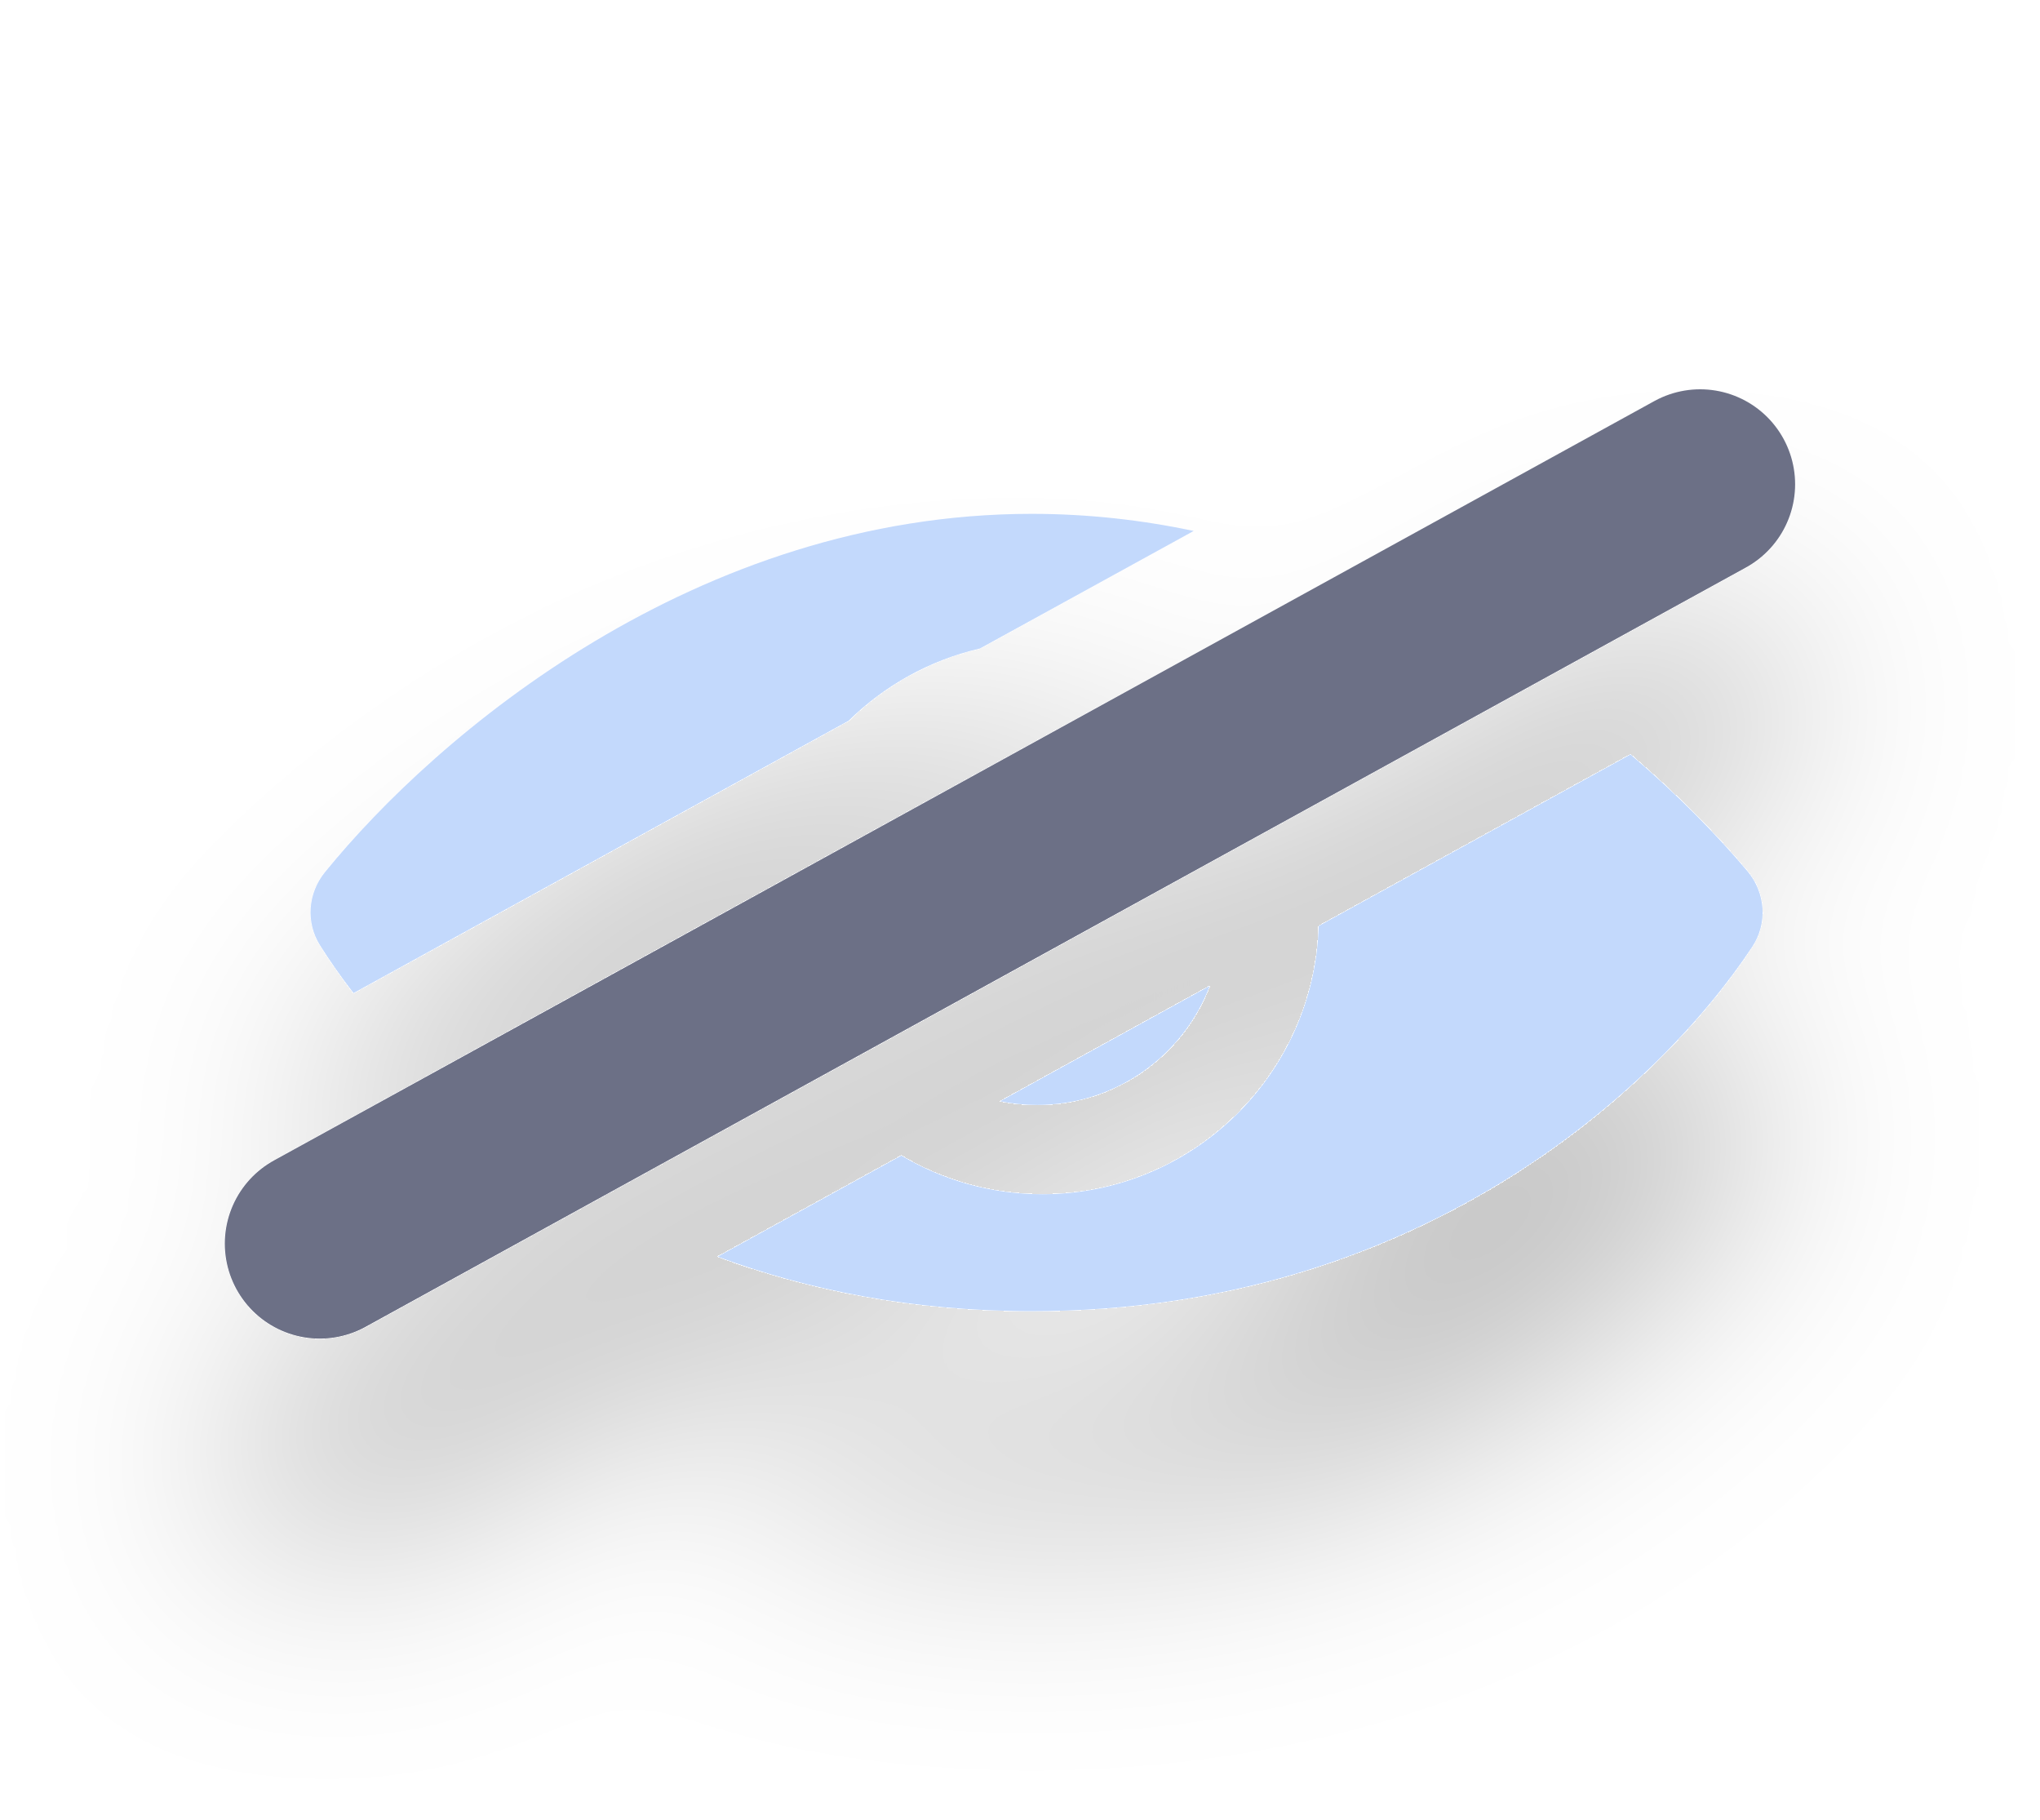
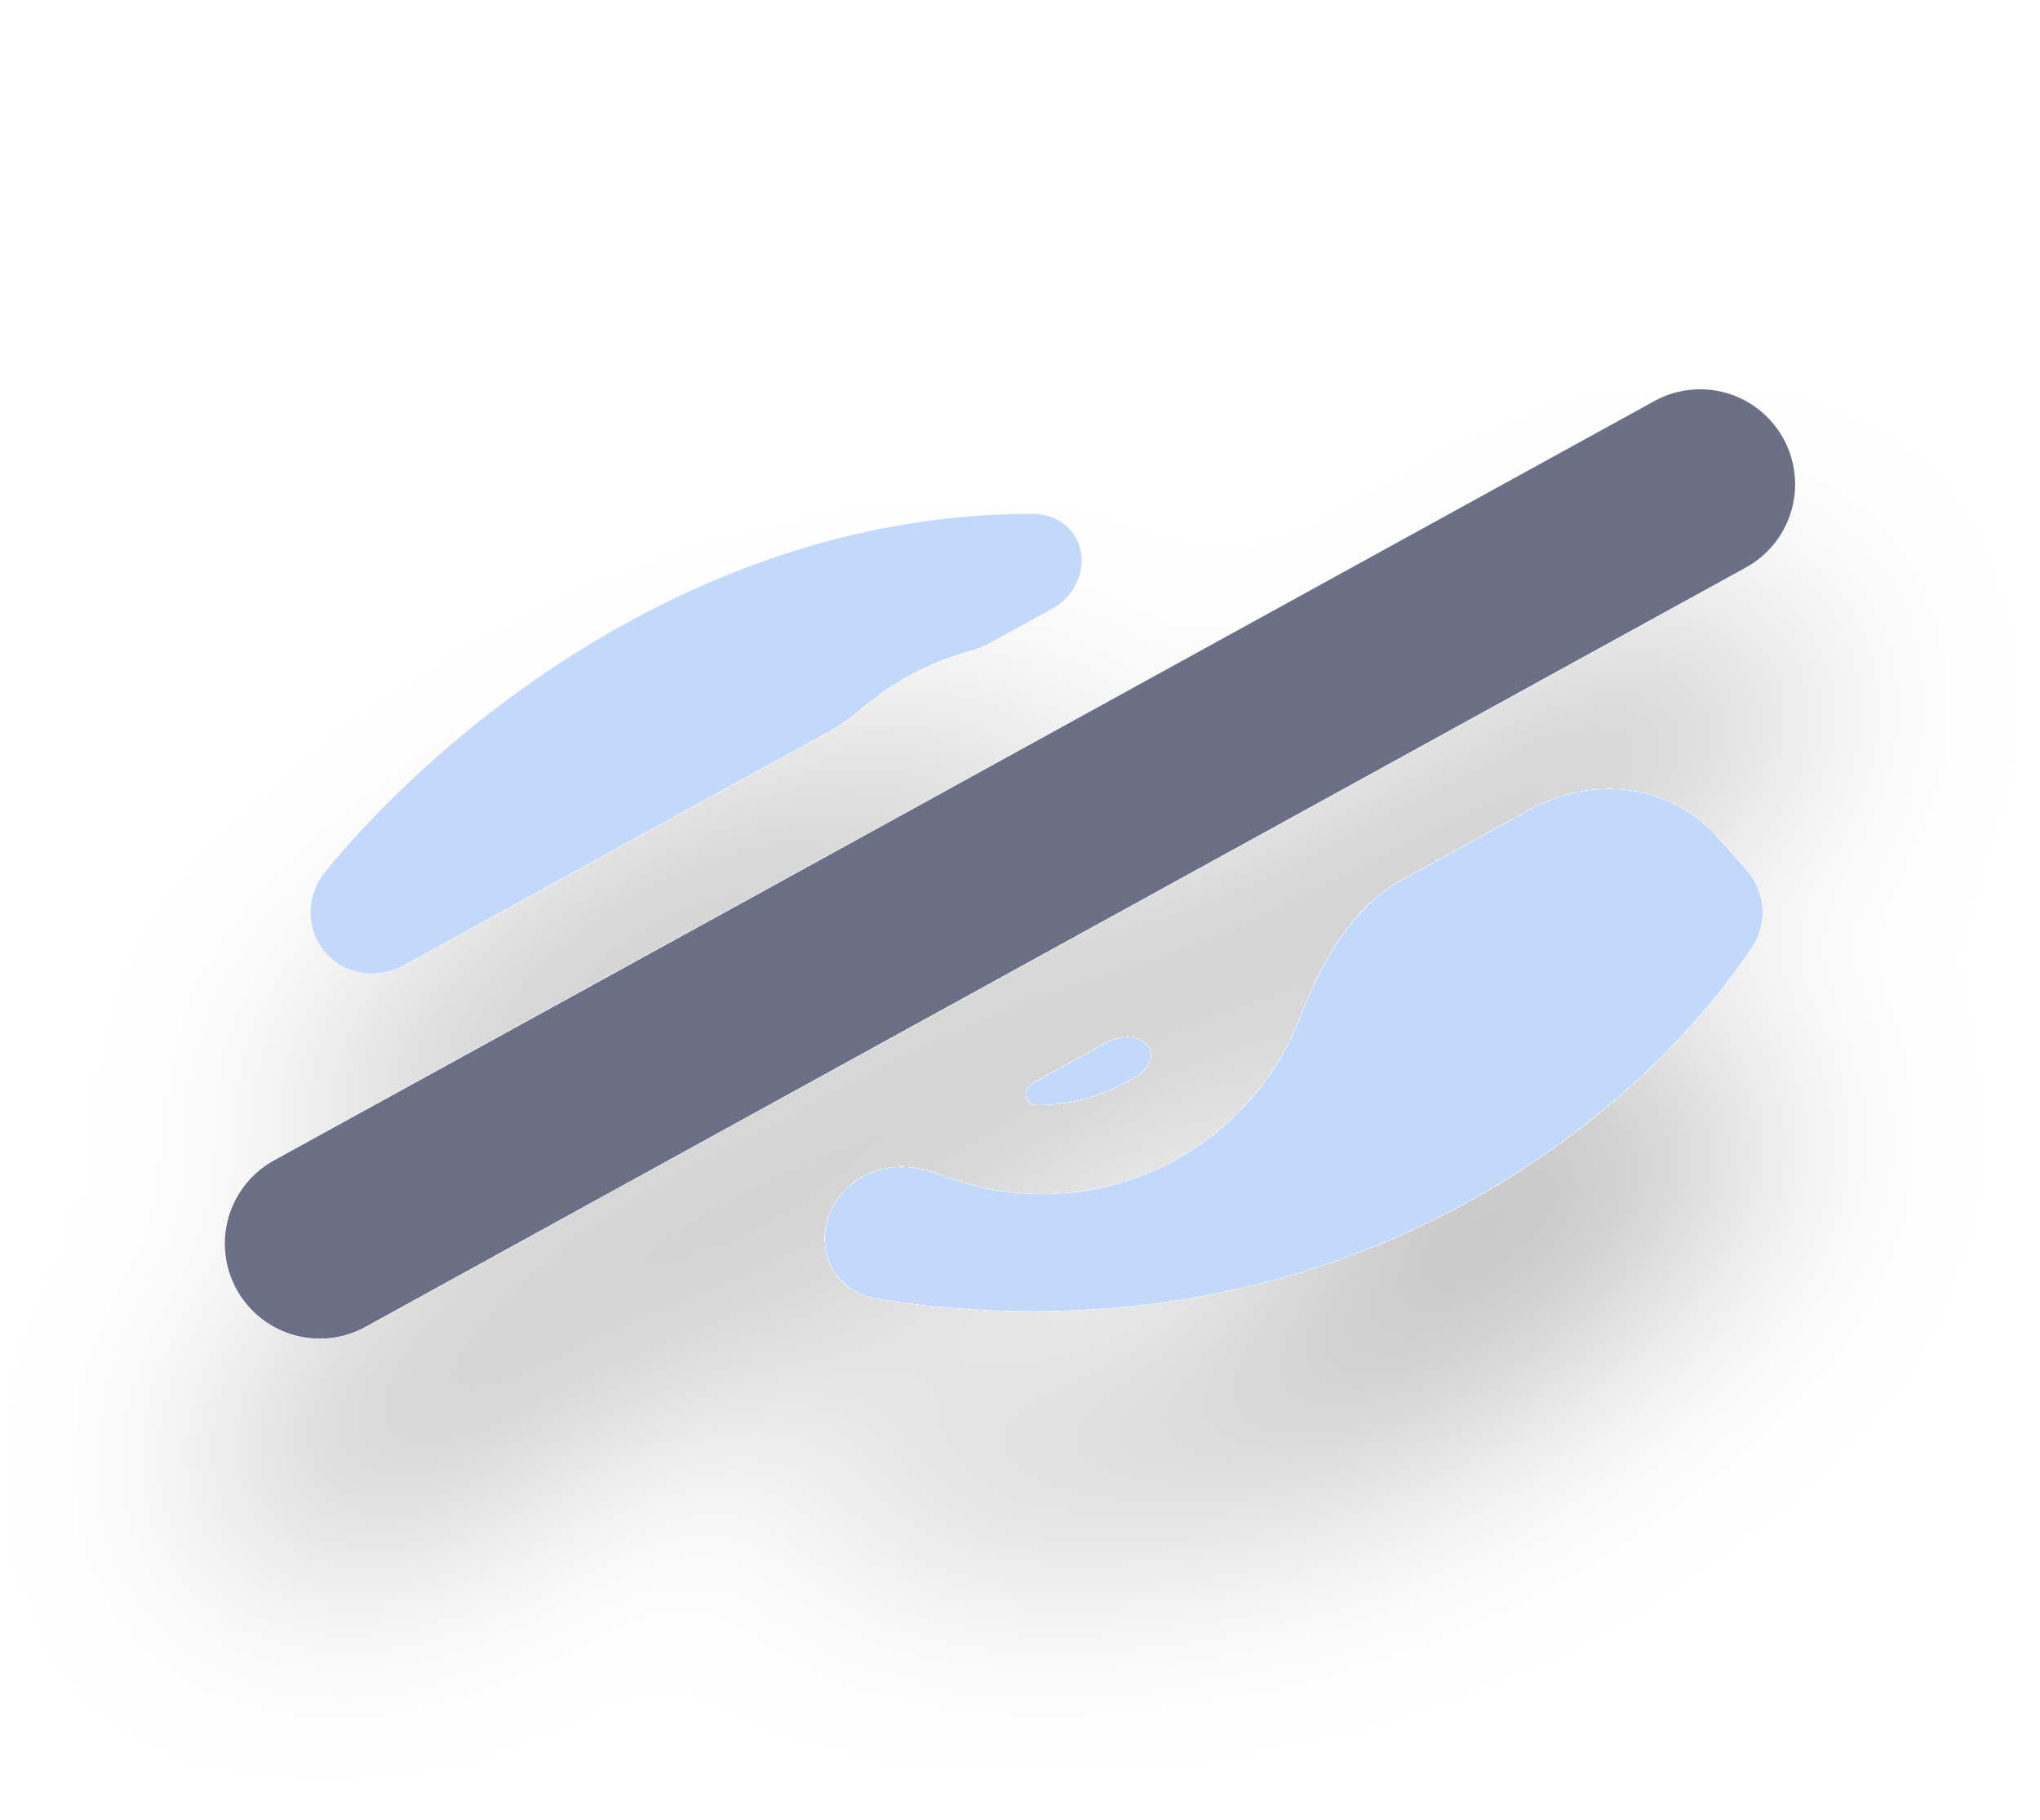
<svg xmlns="http://www.w3.org/2000/svg" width="37" height="33" viewBox="0 0 37 33" fill="none">
  <g filter="url(#filter0_d_2_553)">
-     <path fill-rule="evenodd" clip-rule="evenodd" d="M13.015 22.788C14.655 23.394 16.553 23.777 18.714 23.777C25.728 23.777 30.084 19.736 31.782 17.168C32.063 16.741 32.022 16.188 31.693 15.797C31.155 15.158 30.441 14.422 29.573 13.681L23.917 16.792C23.838 19.492 21.625 21.656 18.907 21.656C17.972 21.656 17.097 21.401 16.348 20.955L13.015 22.788ZM15.392 13.07L6.412 18.009C6.18 17.709 5.978 17.418 5.806 17.145C5.543 16.728 5.583 16.199 5.894 15.816C7.921 13.319 12.631 9.318 18.714 9.318C19.73 9.318 20.712 9.43 21.651 9.628L17.774 11.76C16.859 11.971 16.039 12.434 15.392 13.07ZM18.139 19.97C18.356 20.014 18.58 20.037 18.81 20.037C20.241 20.037 21.462 19.14 21.942 17.878L18.139 19.97Z" fill="#89B4FA" fill-opacity="0.5" />
+     <path fill-rule="evenodd" clip-rule="evenodd" d="M15.657 21.335C14.623 21.903 14.762 23.363 15.927 23.554C16.802 23.698 17.731 23.777 18.714 23.777C25.728 23.777 30.084 19.736 31.782 17.168C32.063 16.741 32.022 16.188 31.693 15.797C31.509 15.577 31.303 15.347 31.077 15.108C30.22 14.201 28.849 14.079 27.756 14.681L25.42 15.965C24.489 16.477 23.964 17.475 23.578 18.465C22.849 20.333 21.032 21.656 18.907 21.656C18.252 21.656 17.627 21.531 17.054 21.303C16.6 21.122 16.085 21.099 15.657 21.335ZM15.698 12.793C15.487 12.968 15.27 13.138 15.029 13.27L7.338 17.5C6.805 17.793 6.13 17.659 5.806 17.145C5.543 16.728 5.583 16.199 5.894 15.816C7.921 13.319 12.631 9.318 18.714 9.318C19.732 9.318 19.951 10.563 19.058 11.054L17.964 11.655C17.838 11.725 17.703 11.775 17.564 11.813C16.87 12.006 16.237 12.344 15.698 12.793ZM18.731 19.644C18.529 19.755 18.579 20.037 18.81 20.037C19.464 20.037 20.075 19.849 20.59 19.525C21.218 19.131 20.692 18.566 20.042 18.923L18.731 19.644Z" fill="#89B4FA" fill-opacity="0.5" />
    <path d="M5.8 22.552L30.836 8.782" stroke="#6C7086" stroke-width="3.445" stroke-linecap="round" />
  </g>
  <defs>
    <filter id="filter0_d_2_553" x="-1.277" y="0.47" width="40.157" height="40.157" filterUnits="userSpaceOnUse" color-interpolation-filters="sRGB">
      <feFlood flood-opacity="0" result="BackgroundImageFix" />
      <feColorMatrix in="SourceAlpha" type="matrix" values="0 0 0 0 0 0 0 0 0 0 0 0 0 0 0 0 0 0 127 0" result="hardAlpha" />
      <feOffset dy="4" />
      <feGaussianBlur stdDeviation="2" />
      <feComposite in2="hardAlpha" operator="out" />
      <feColorMatrix type="matrix" values="0 0 0 0 0 0 0 0 0 0 0 0 0 0 0 0 0 0 0.25 0" />
      <feBlend mode="normal" in2="BackgroundImageFix" result="effect1_dropShadow_2_553" />
      <feBlend mode="normal" in="SourceGraphic" in2="effect1_dropShadow_2_553" result="shape" />
    </filter>
  </defs>
</svg>
